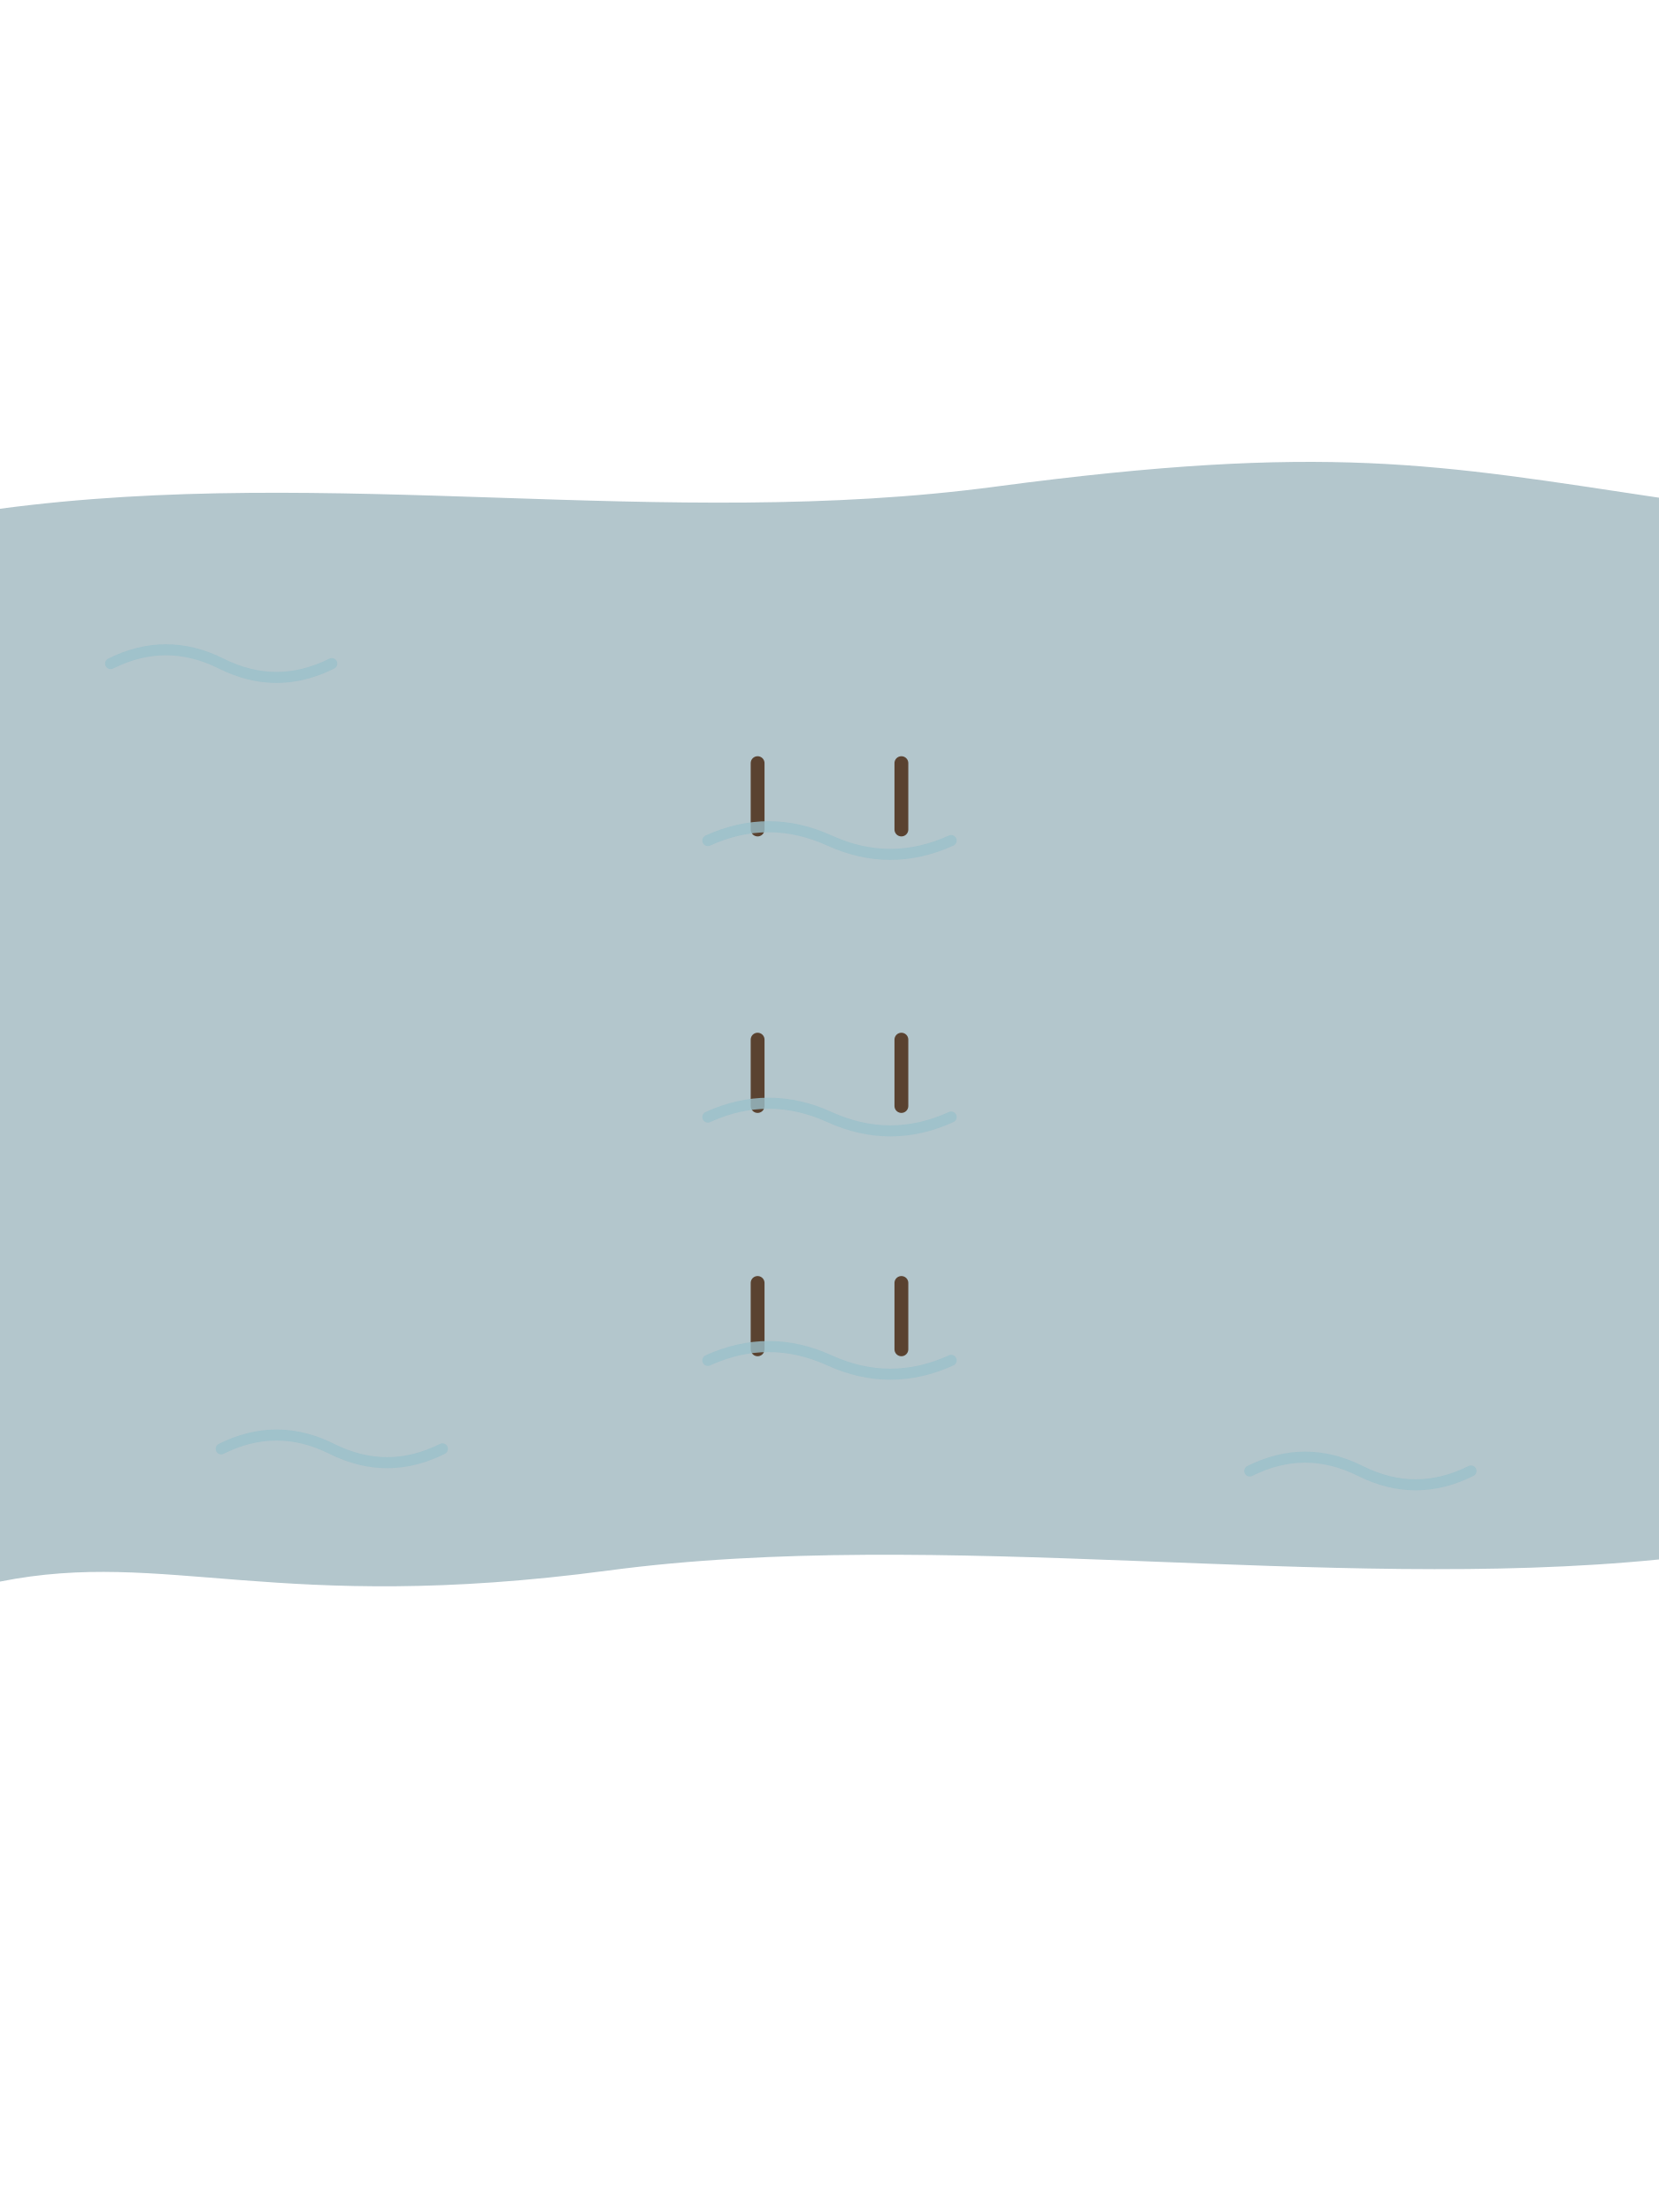
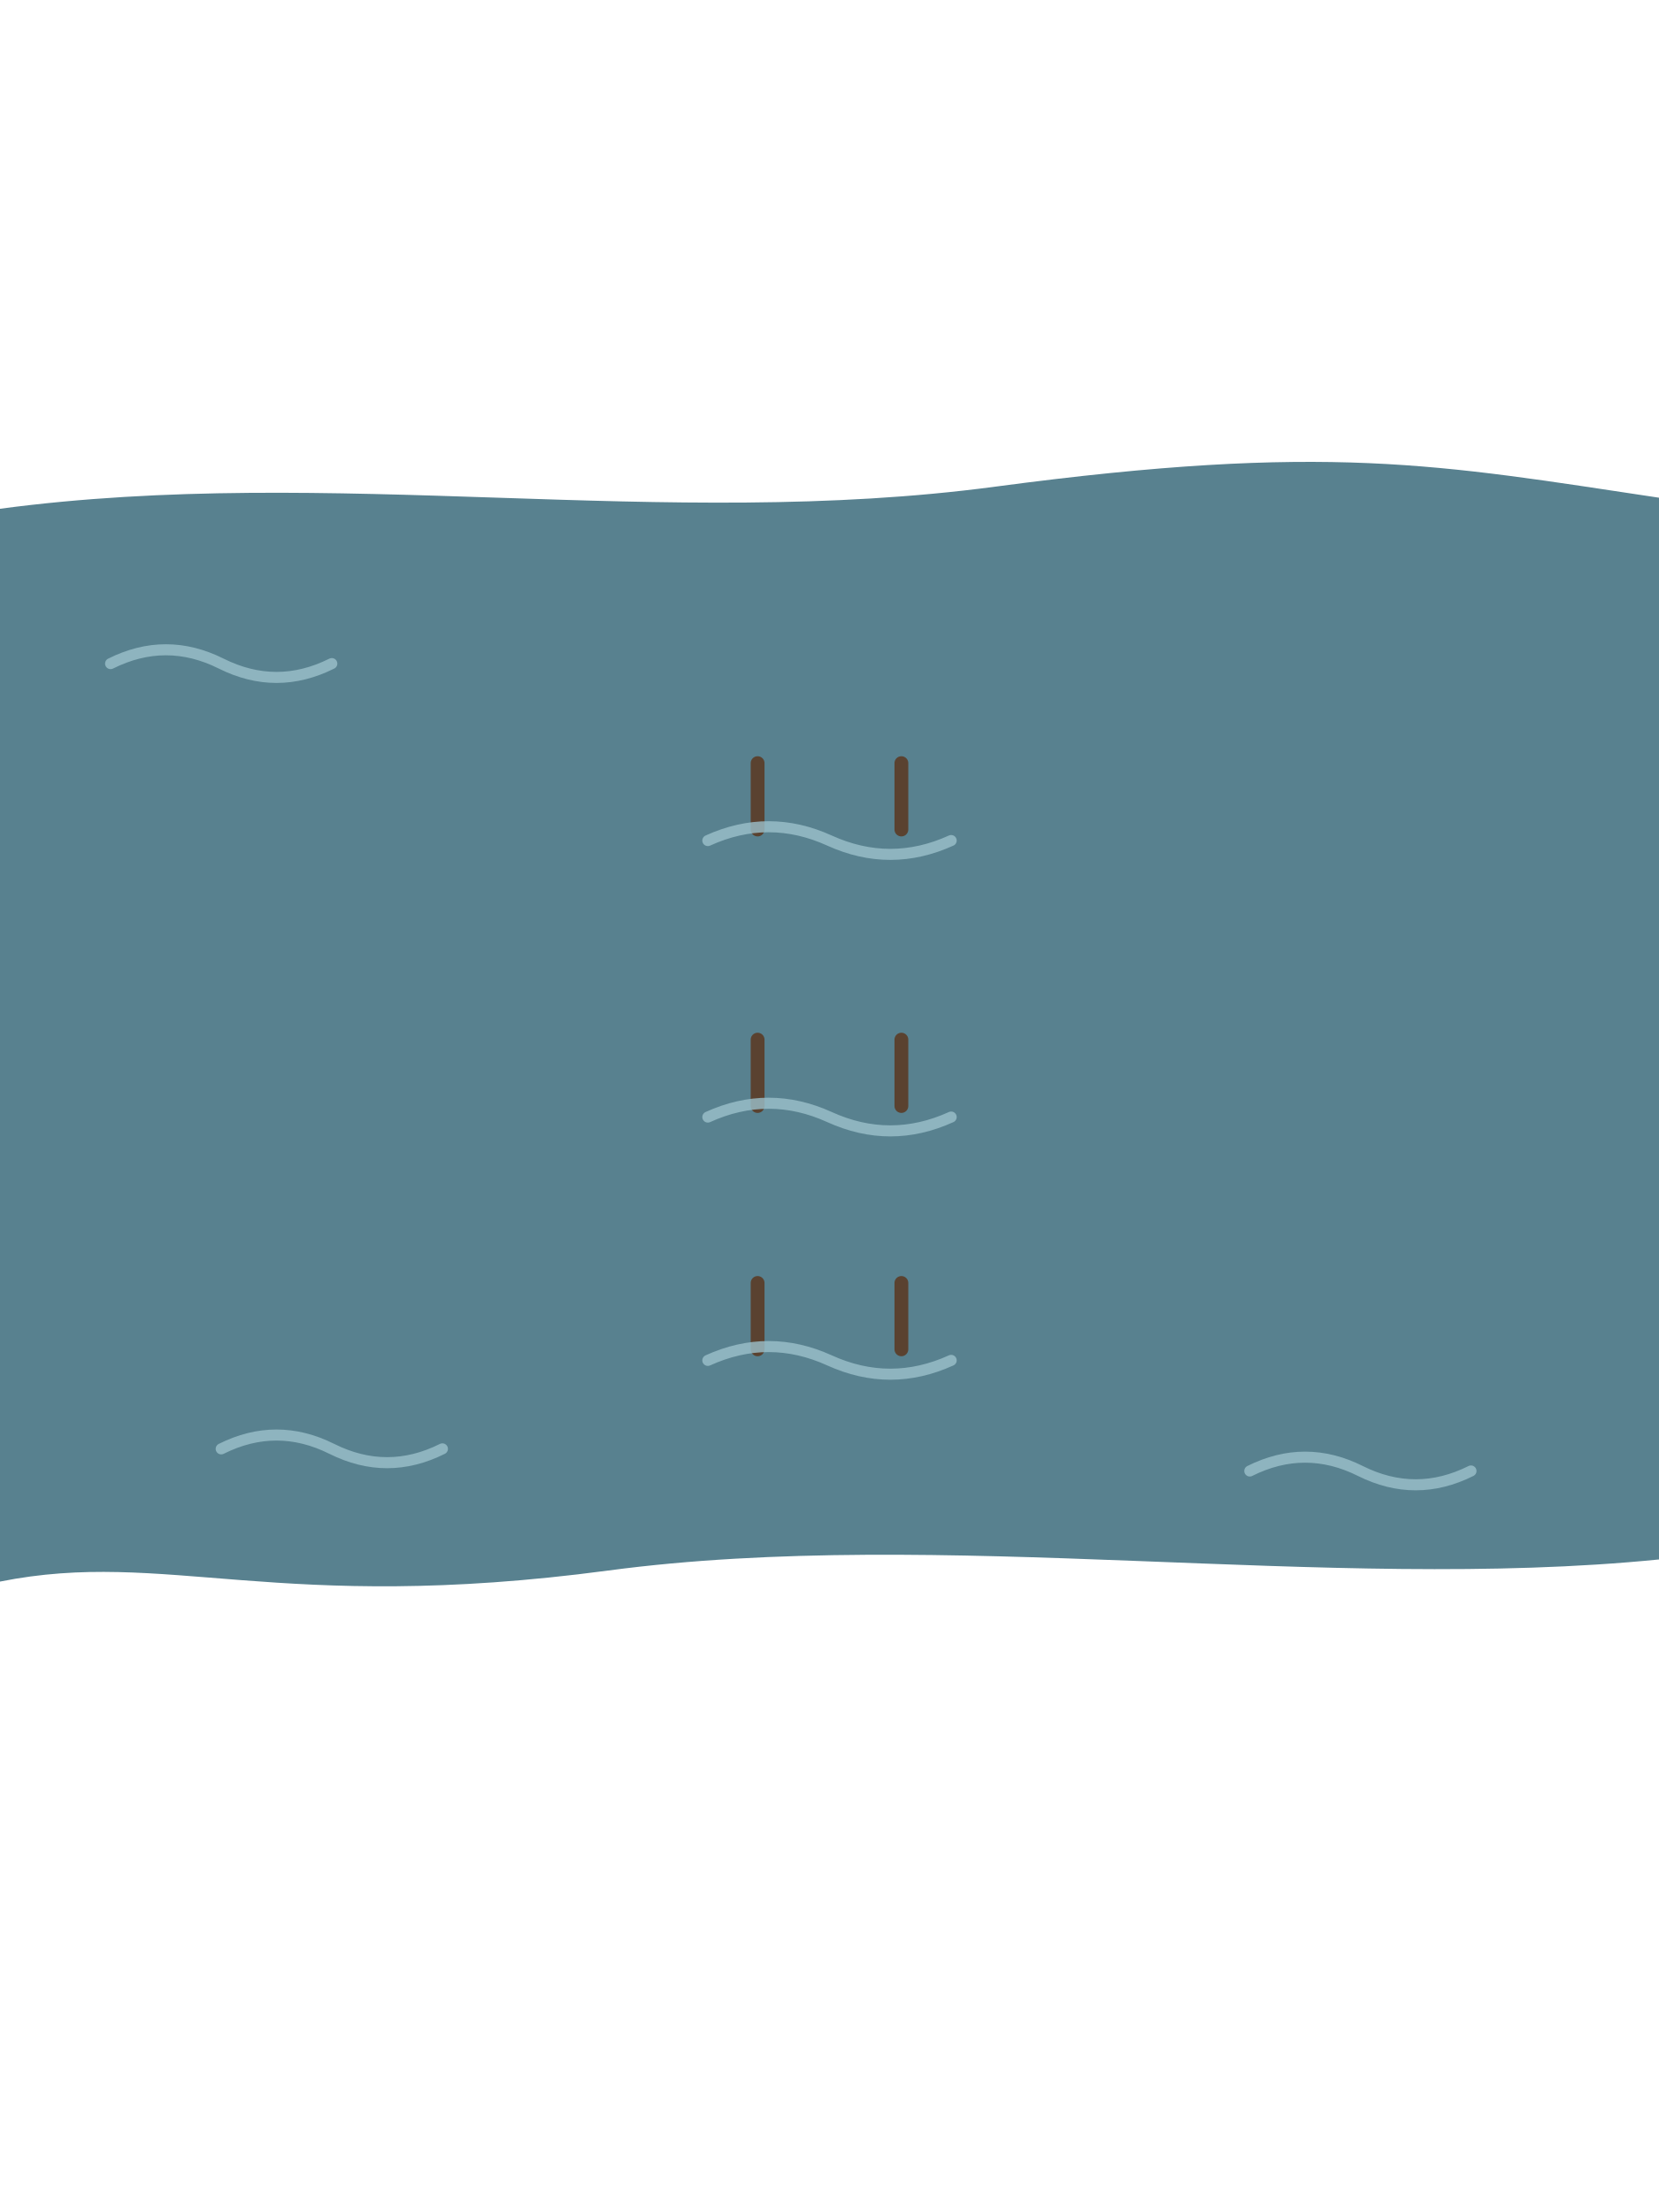
<svg xmlns="http://www.w3.org/2000/svg" viewBox="0 0 300 400" preserveAspectRatio="xMidYMid slice">
-   <path d="M0 92C60 84 120 96 180 88S260 84 300 90V282C240 288 170 276 110 284S30 280 0 286Z" fill="#4A7686" opacity=".42" />
+   <path d="M0 92C60 84 120 96 180 88S260 84 300 90V282C240 288 170 276 110 284S30 280 0 286Z" fill="#4A7686" opacity=".92" />
  <path d="M137 150V138M163 150V138M137 200V188M163 200V188M137 244V232M163 244V232" stroke="#5A4230" stroke-width="2.5" stroke-linecap="round" />
  <g fill="none" stroke="#9BC0CA" stroke-width="2" stroke-linecap="round" opacity=".8">
    <path d="M128 152q11-5 22 0t22 0" />
    <path d="M128 202q11-5 22 0t22 0" />
    <path d="M128 246q11-5 22 0t22 0" />
    <path d="M20 120q10-5 20 0t20 0" />
    <path d="M226 266q10-5 20 0t20 0" />
    <path d="M40 262q10-5 20 0t20 0" />
  </g>
</svg>
